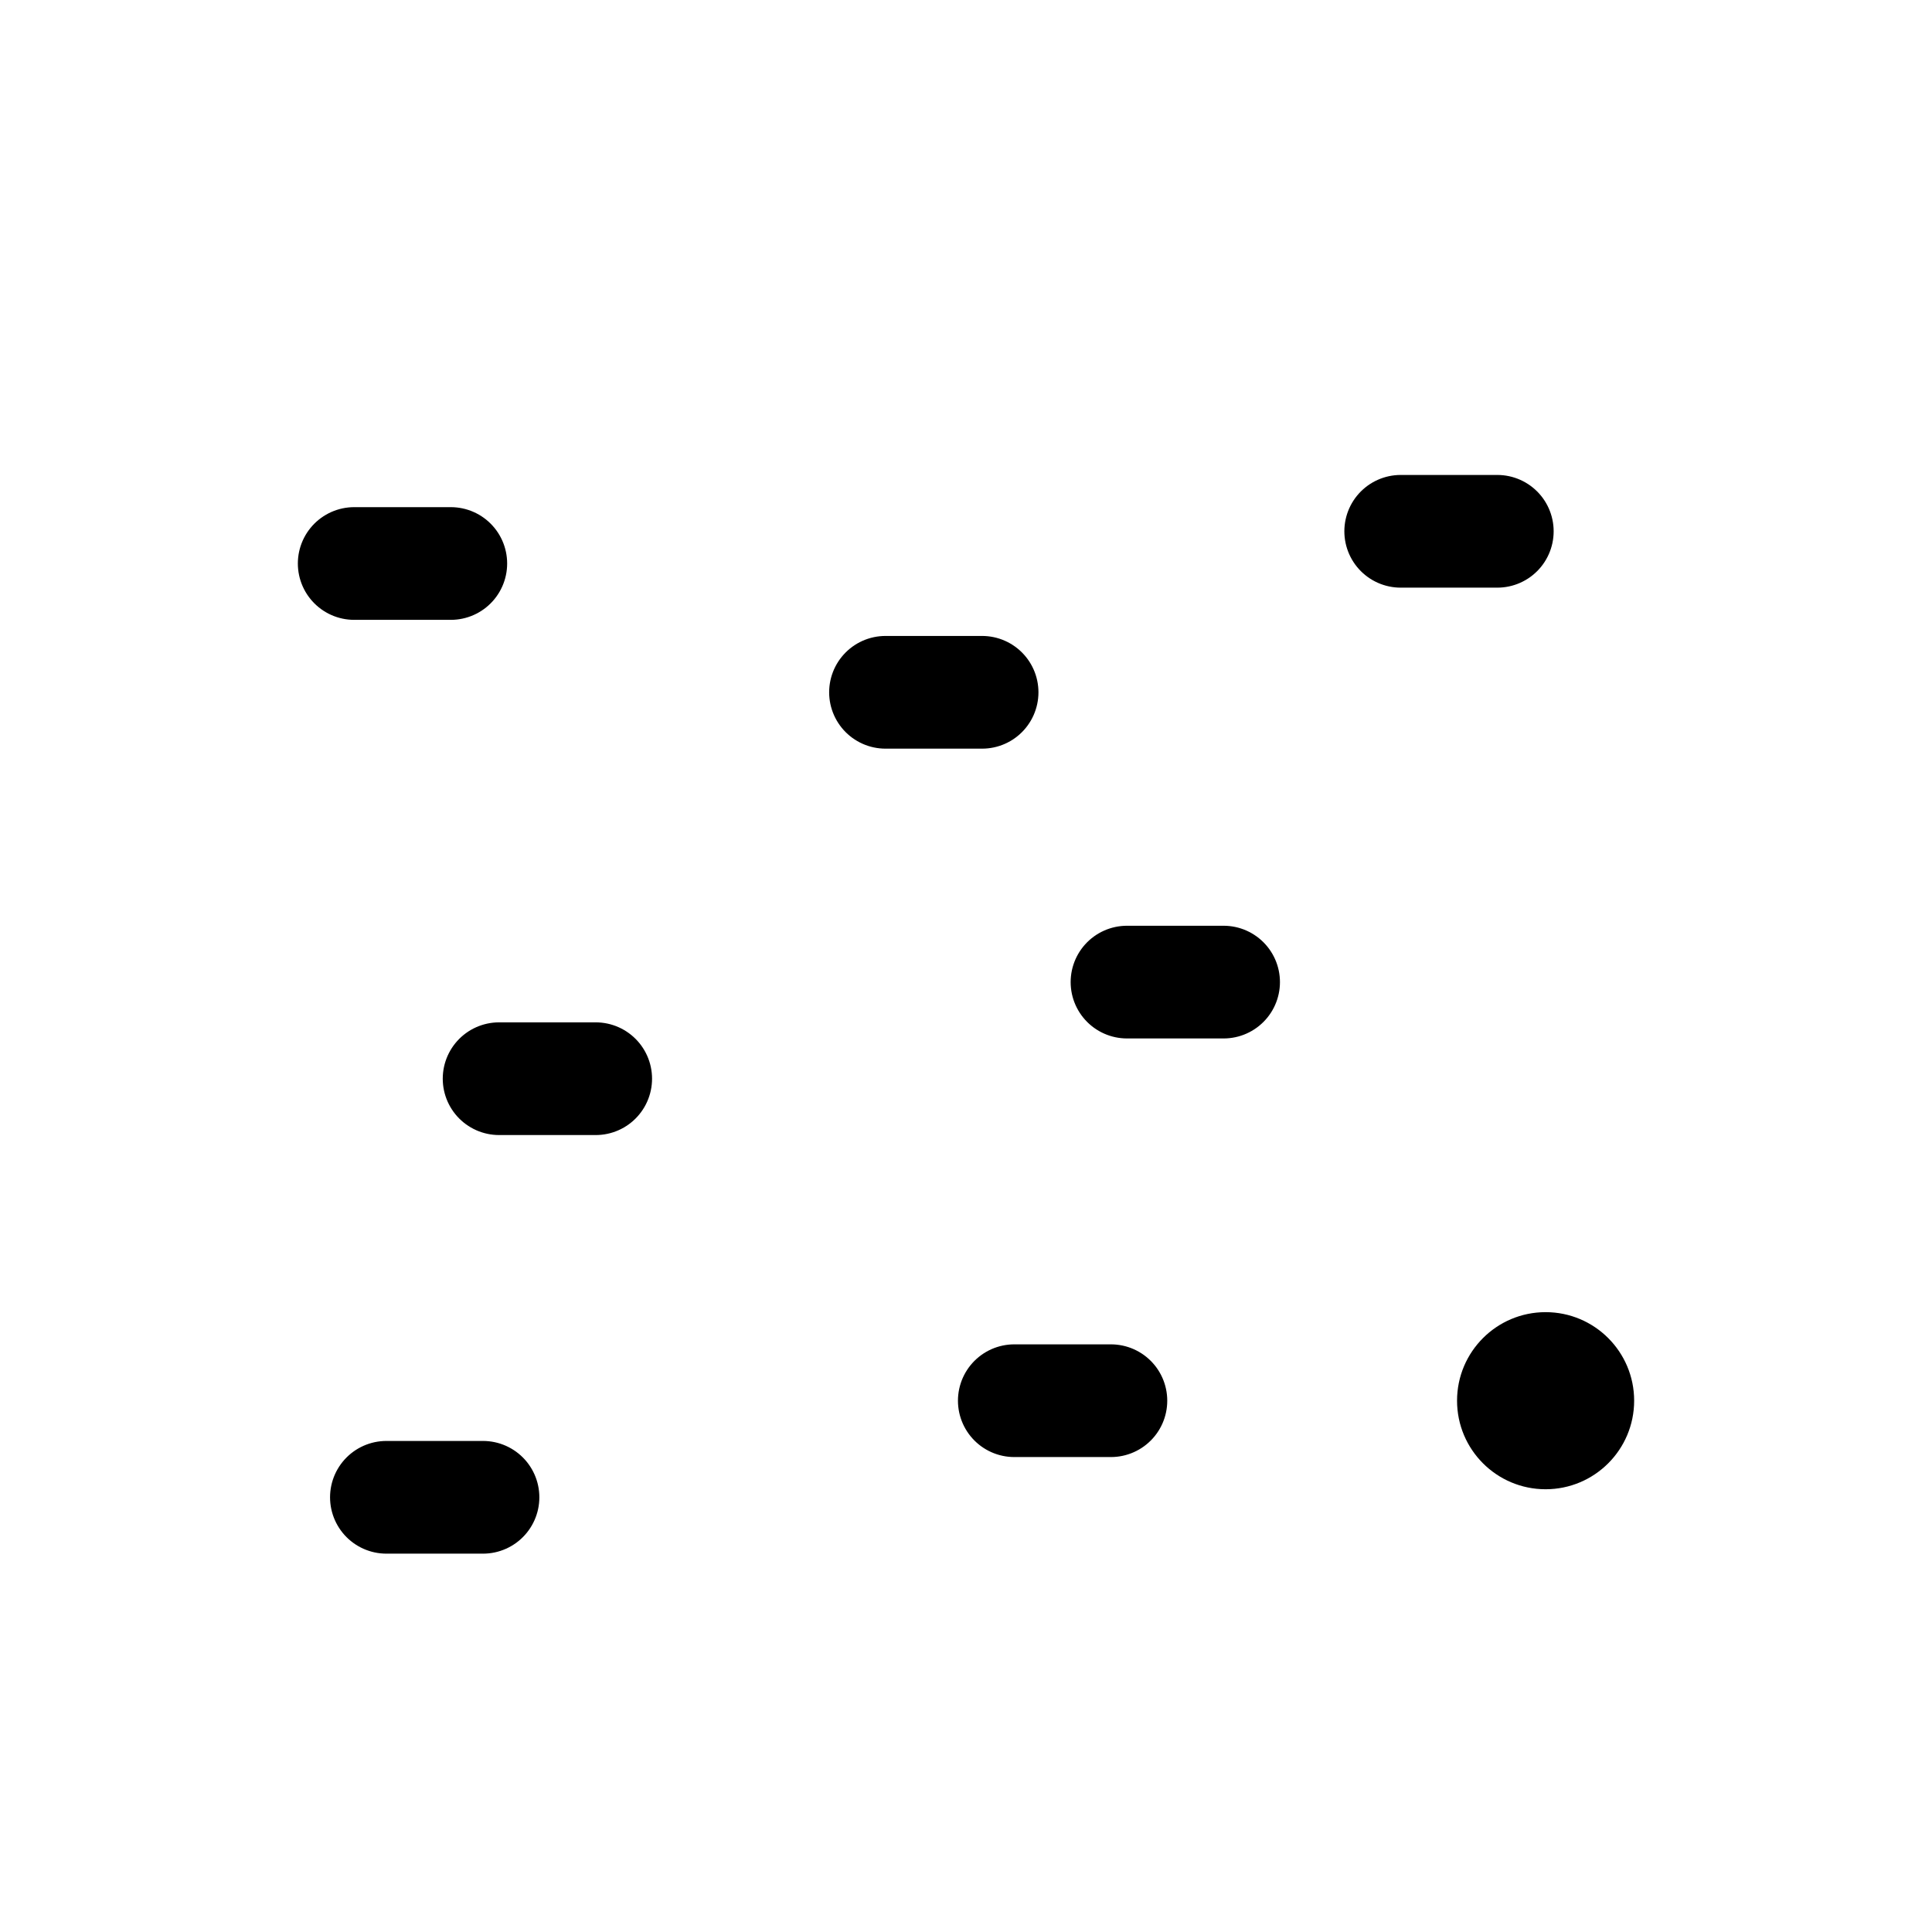
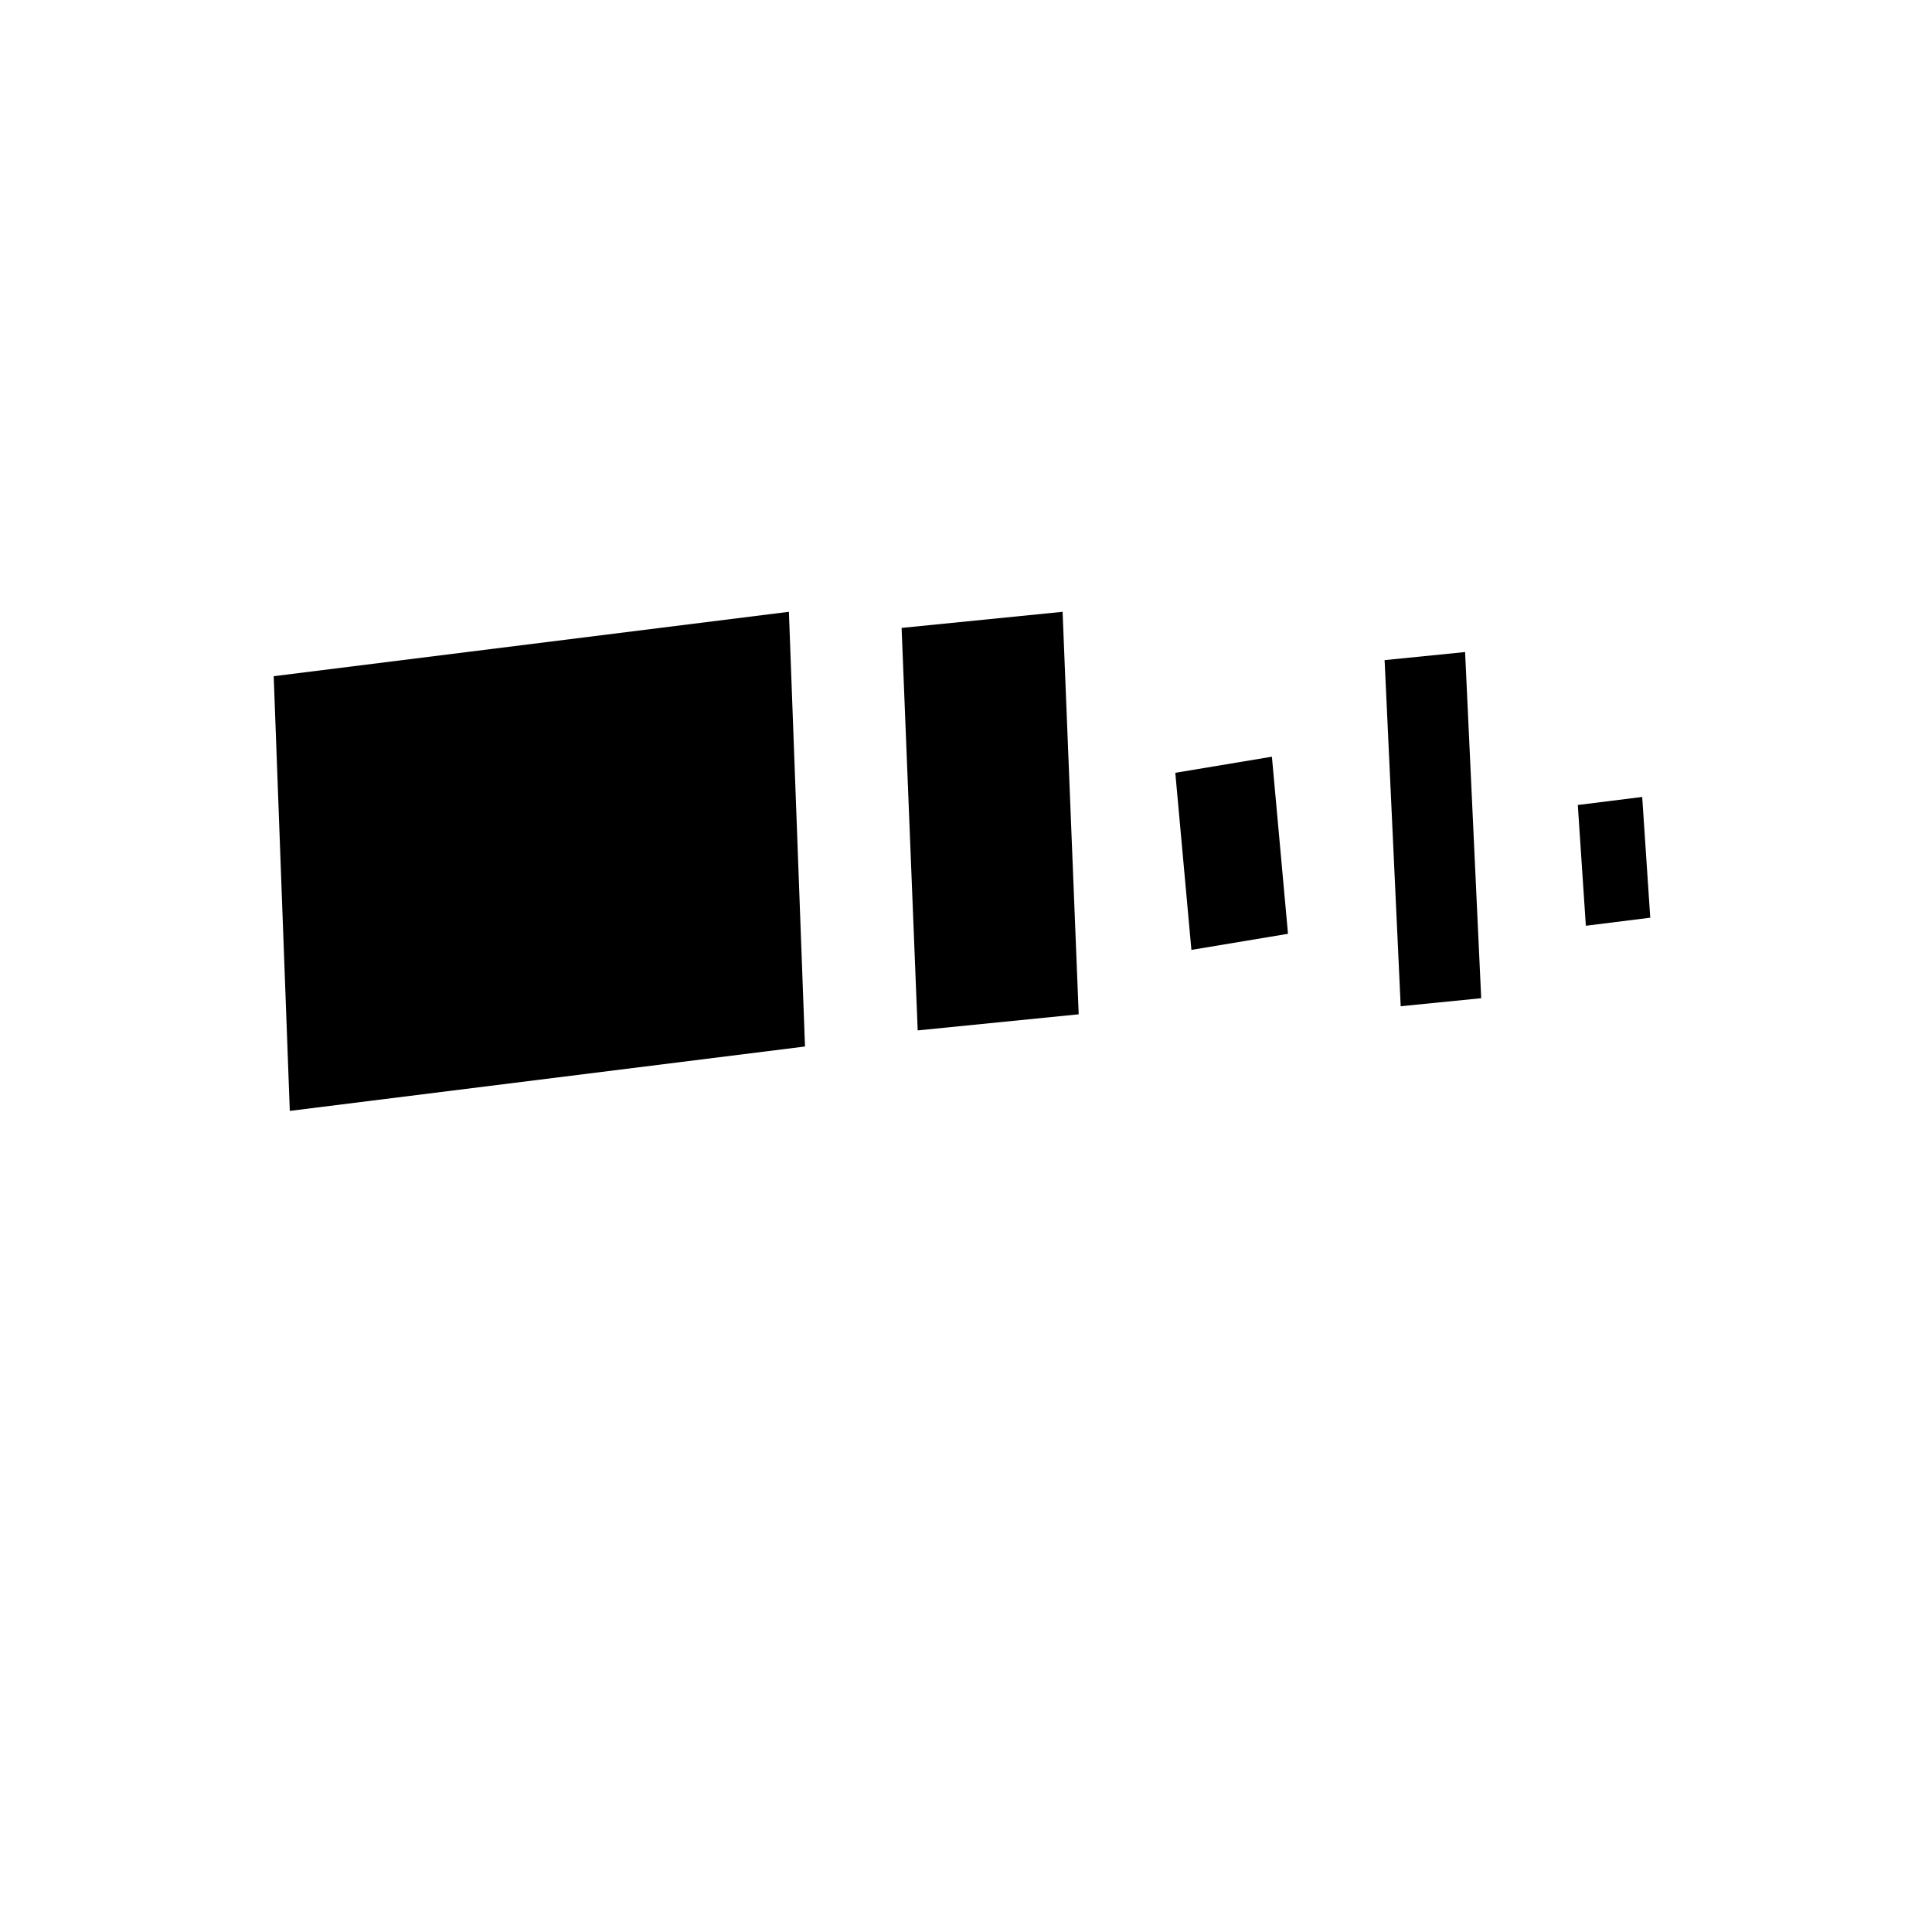
<svg xmlns="http://www.w3.org/2000/svg" viewBox="0 0 24 24" width="24" height="24" fill="none" stroke="currentColor" stroke-width="1.4" stroke-linecap="round" stroke-linejoin="round">
-   <path d="M4.4,7L5.6,7 M11,8.6L12.2,8.6 M17.4,6.6L18.6,6.6 M6.2,13.4L7.4,13.4 M14,12.2L15.2,12.2 M4.8,18.6L6,18.6 M12.6,17.4L13.8,17.4" />
-   <path d="M18.1,17.4A1.1,1.1 0 1,0 20.3,17.4A1.1,1.1 0 1,0 18.1,17.4Z" fill="currentColor" stroke="none" />
+   <path d="M3.4,8.4L9.8,7.6L10,13L3.6,13.8Z M11.2,7.8L13.2,7.6L13.4,12.6L11.4,12.8Z M14.6,9.6L15.8,9.4L16,11.6L14.8,11.8Z M17.2,8.2L18.2,8.1L18.4,12.4L17.4,12.5Z M19.6,10L20.4,9.9L20.5,11.4L19.7,11.5Z" fill="currentColor" stroke="none" />
</svg>
